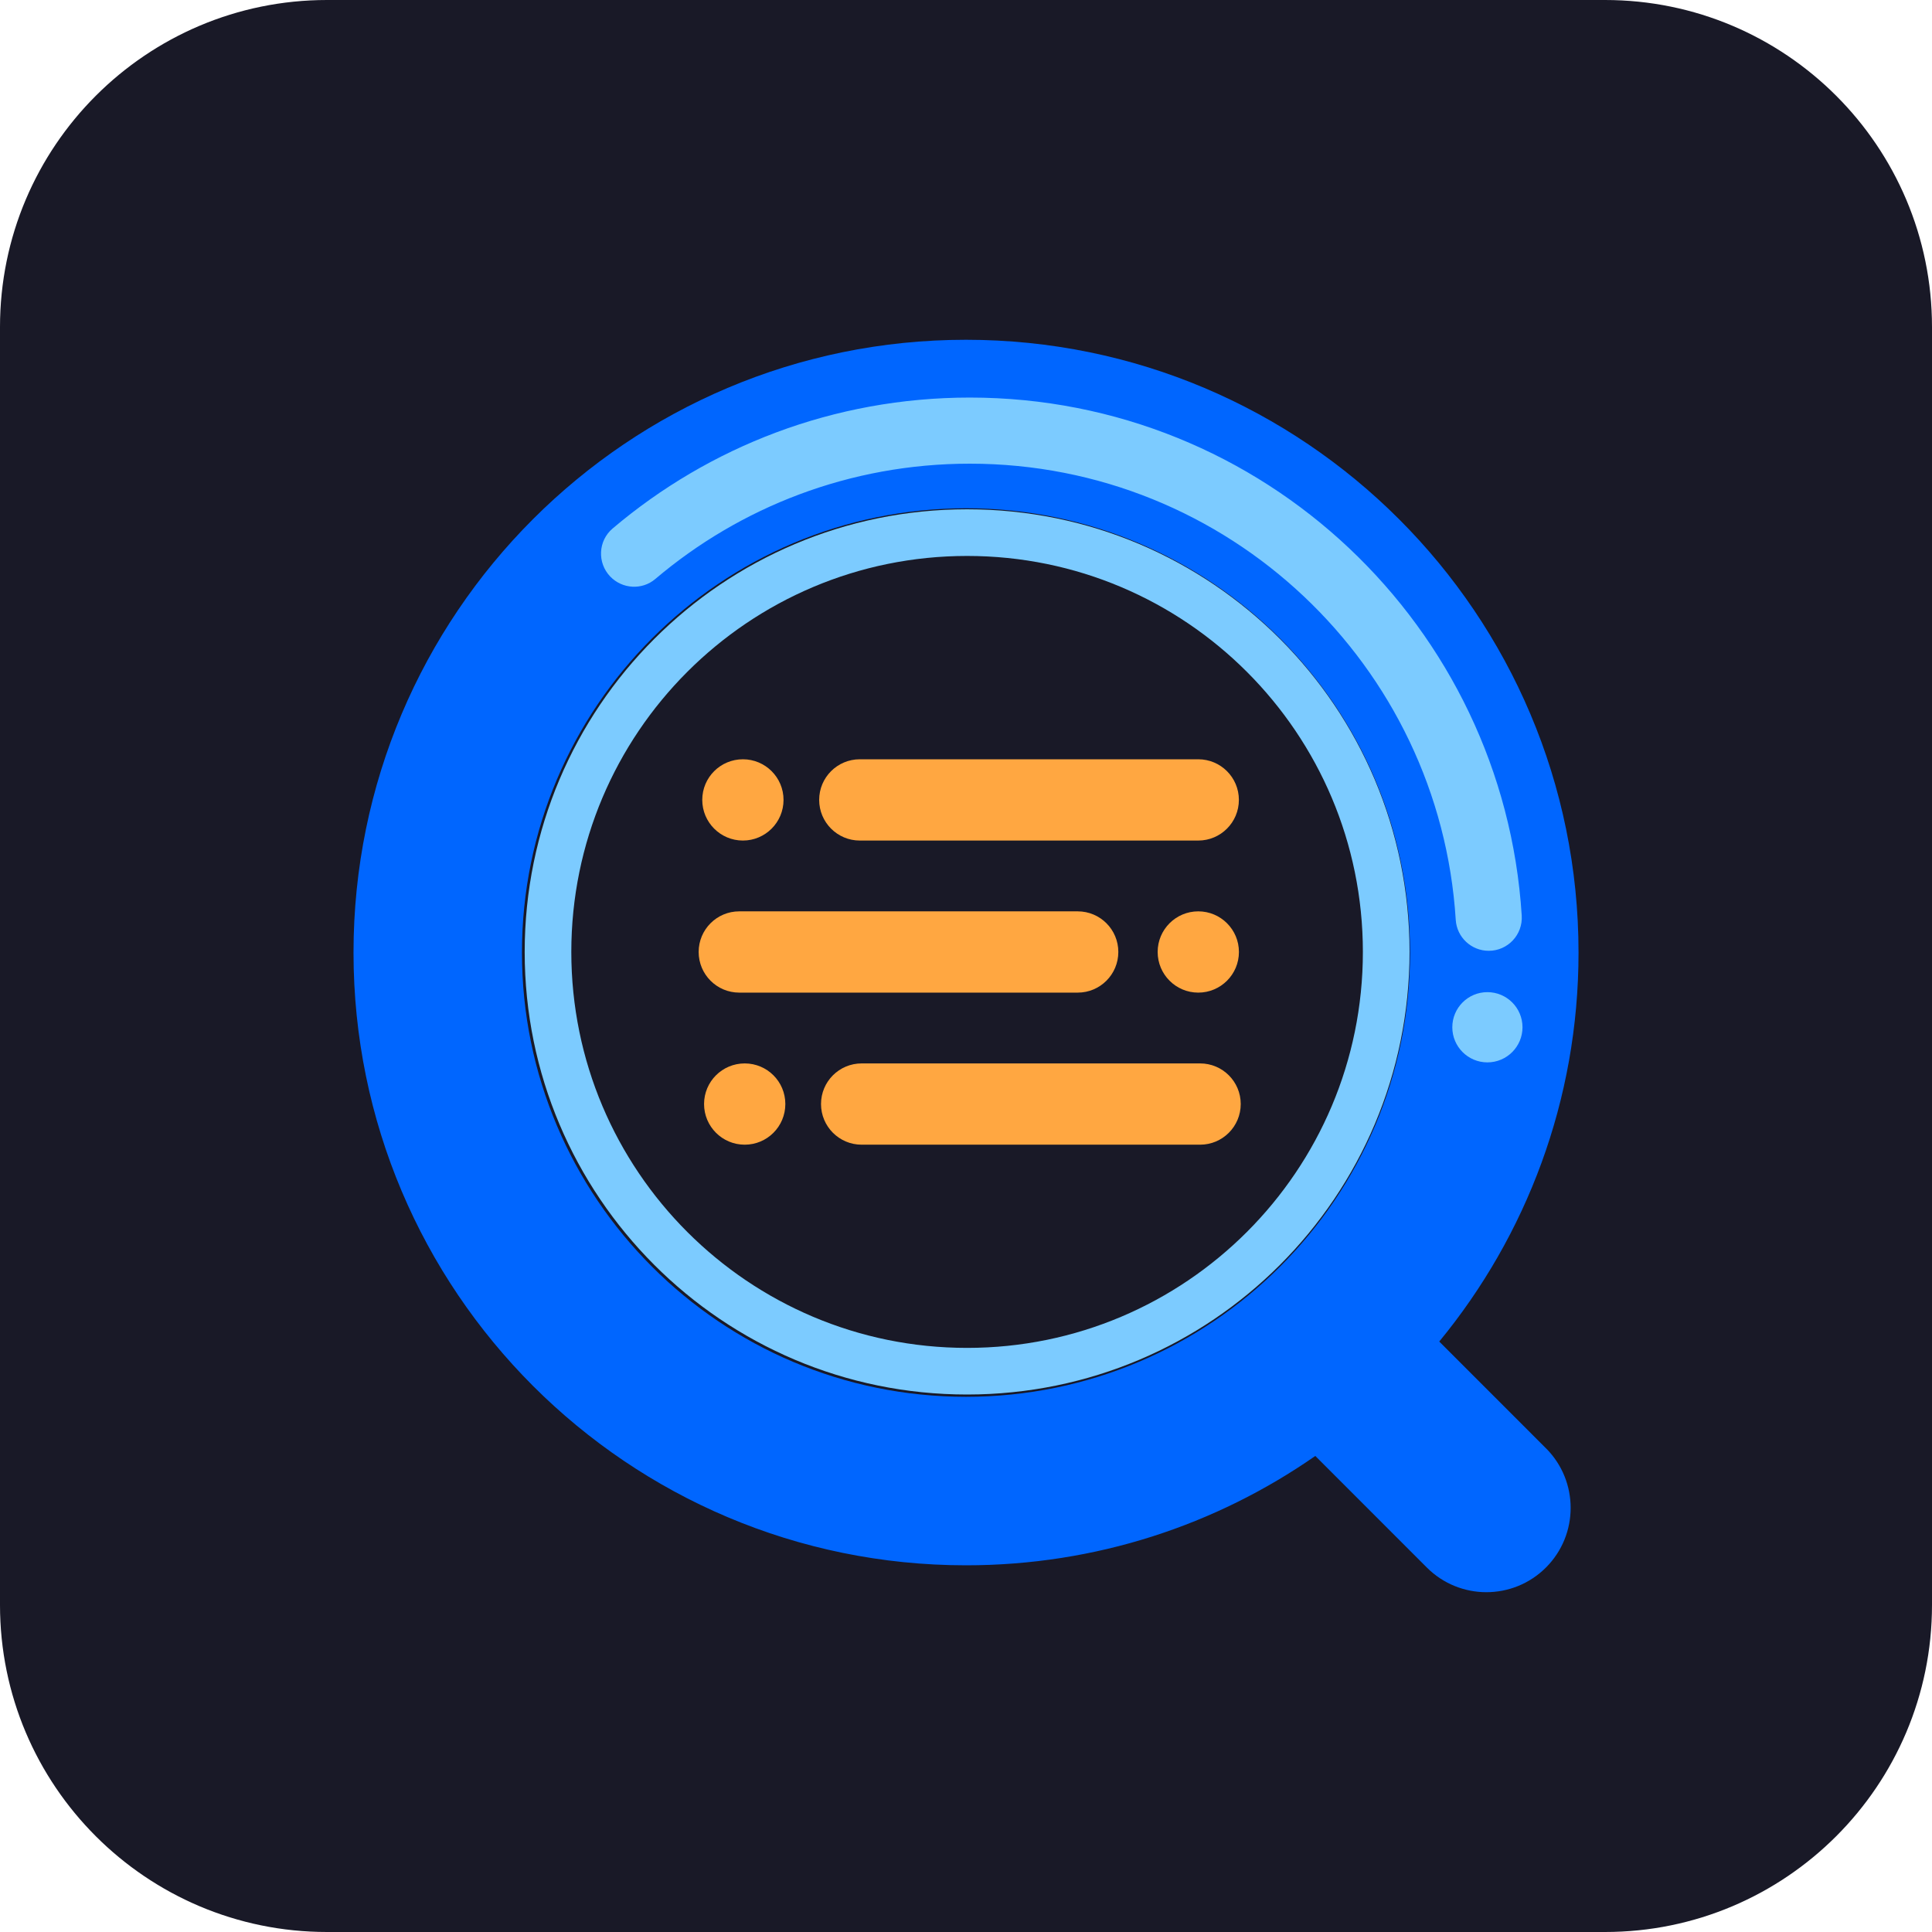
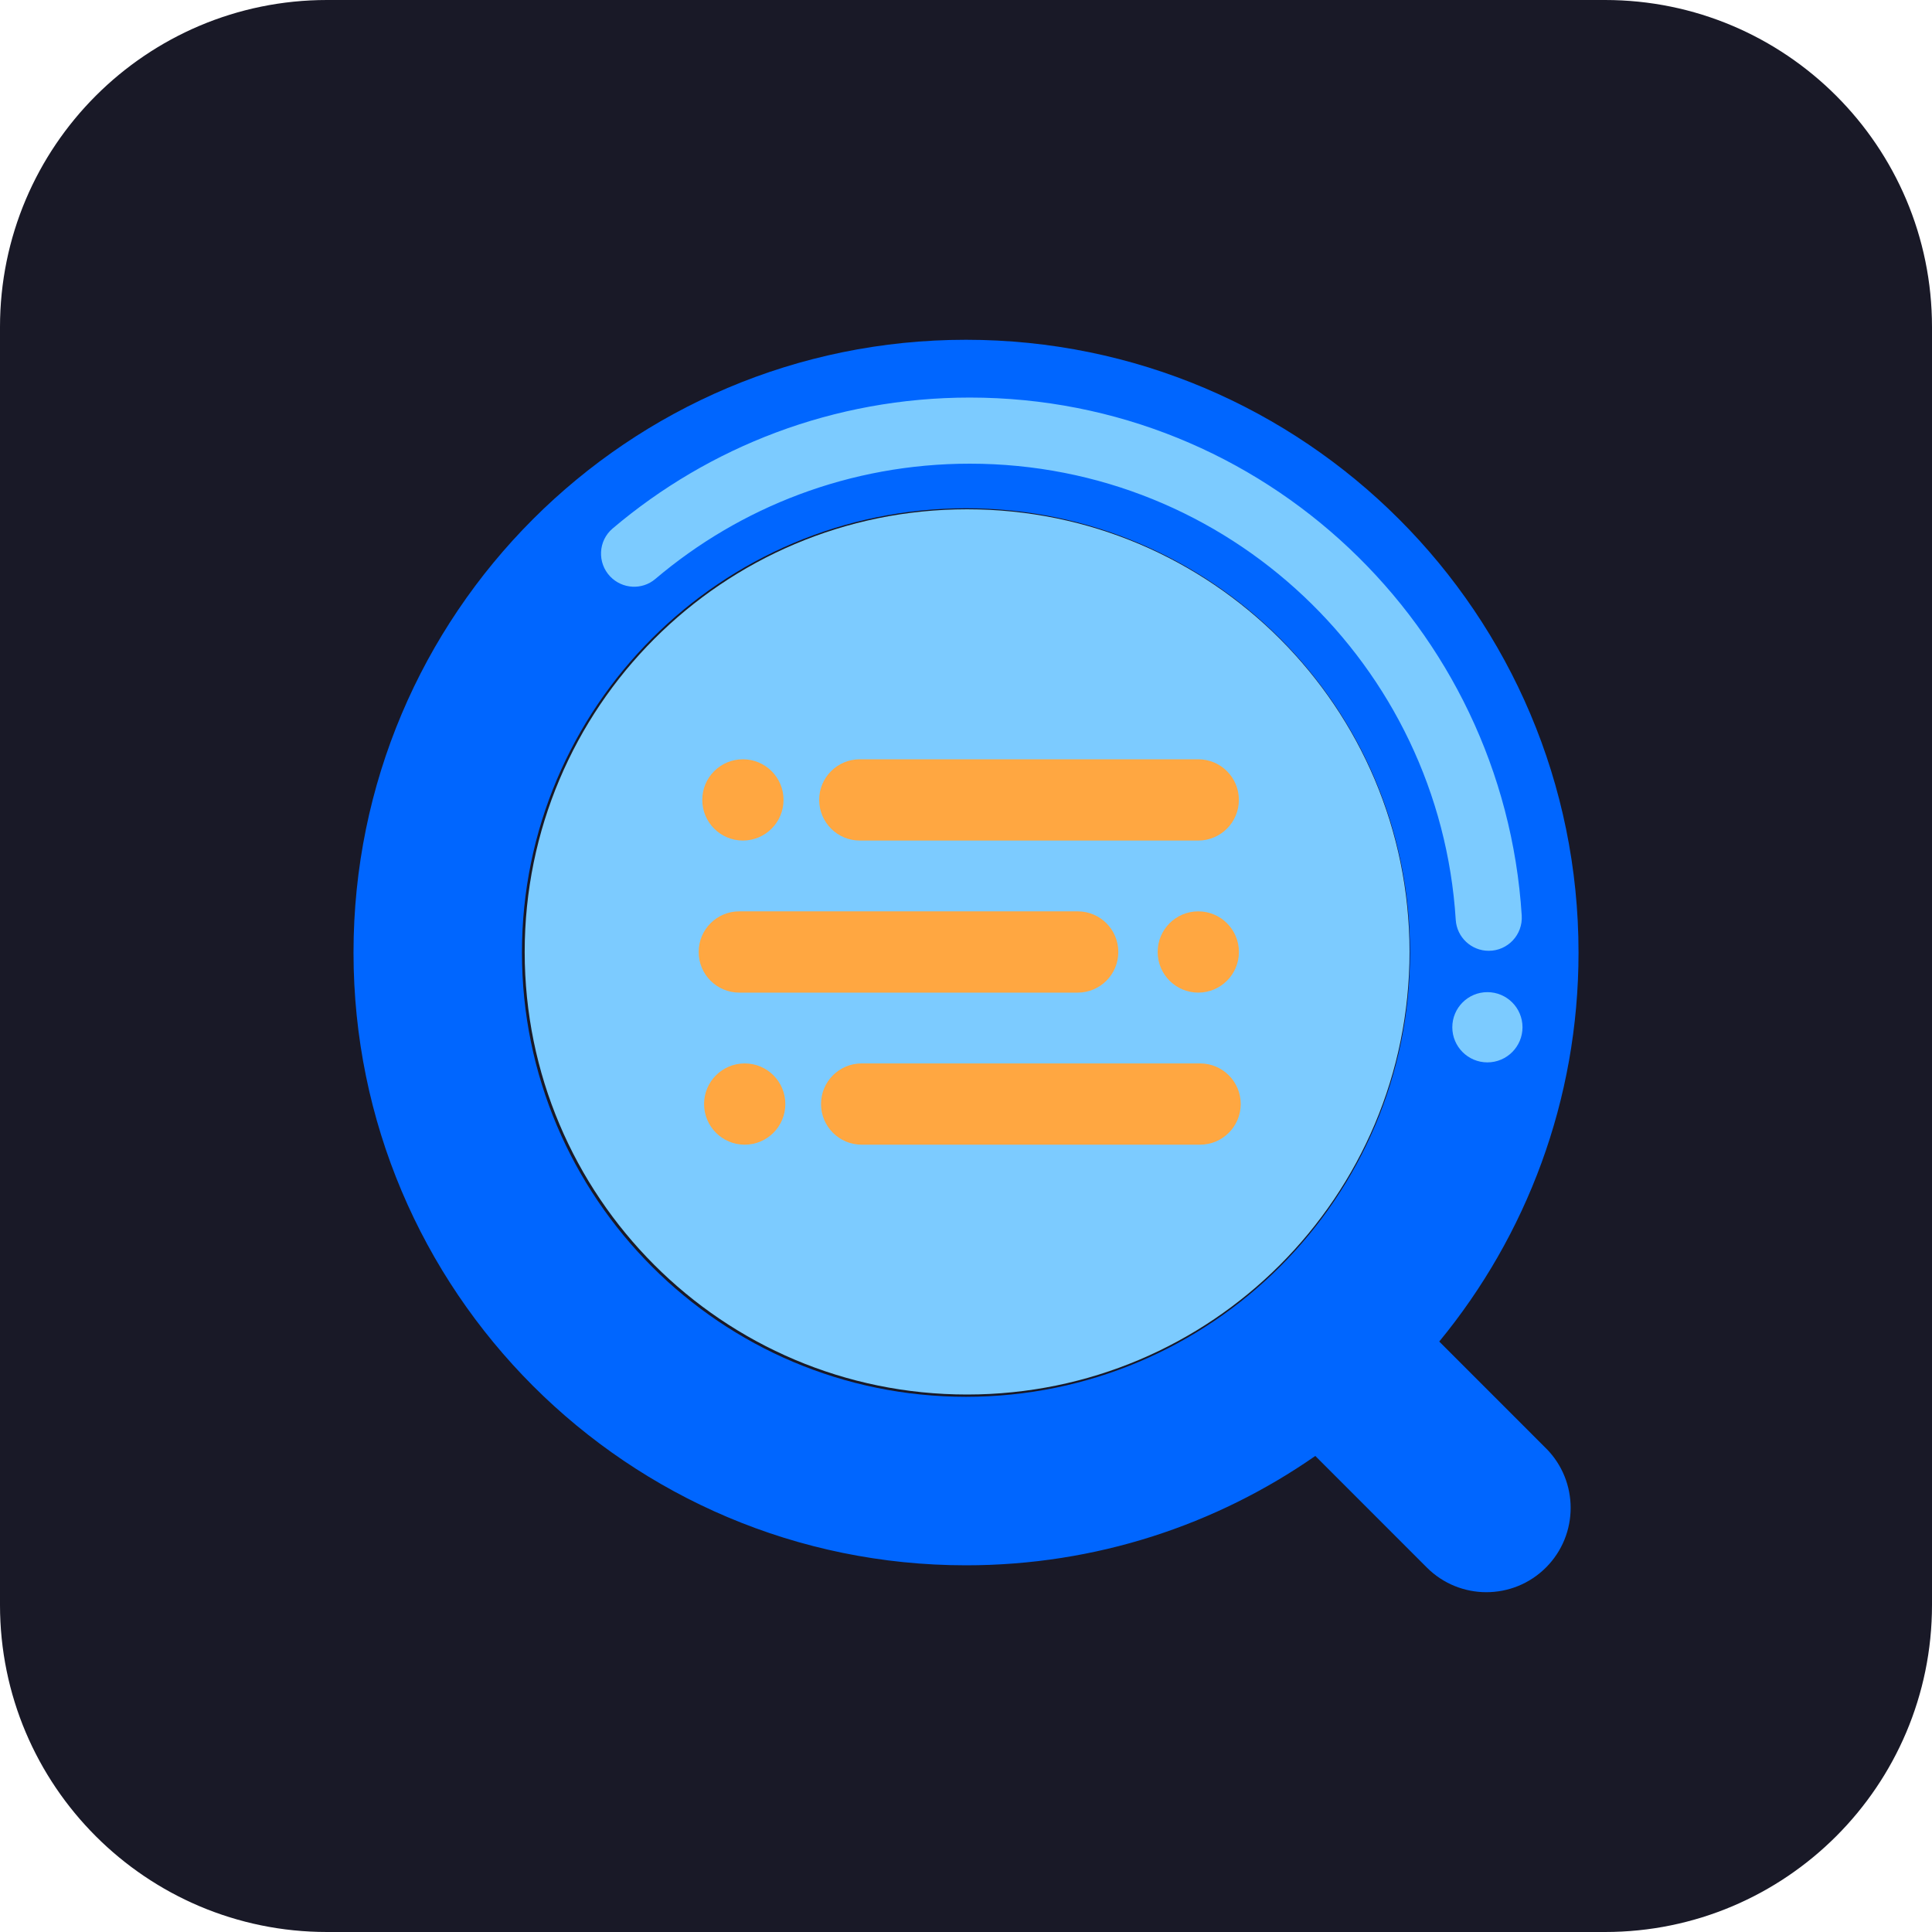
<svg xmlns="http://www.w3.org/2000/svg" width="45" height="45" viewBox="0 0 45 45" fill="none">
  <rect width="45" height="45" rx="7.617" fill="#191927" />
  <path d="M36.009 33.734L33.523 31.247C35.55 28.783 36.767 25.627 36.767 22.187C36.767 14.304 30.379 7.914 22.5 7.914C14.621 7.914 8.234 14.304 8.234 22.187C8.234 30.069 14.622 36.459 22.501 36.459C25.525 36.459 28.329 35.518 30.636 33.912L33.233 36.51C33.999 37.277 35.242 37.277 36.009 36.51C36.775 35.743 36.775 34.5 36.009 33.733V33.734ZM12.157 22.187C12.157 16.472 16.788 11.839 22.5 11.839C28.212 11.839 32.843 16.472 32.843 22.187C32.843 27.901 28.212 32.534 22.5 32.534C16.788 32.534 12.157 27.901 12.157 22.187Z" fill="#0066FF" />
-   <path fill-rule="evenodd" clip-rule="evenodd" d="M22.526 31.395C27.617 31.395 31.744 27.265 31.744 22.172C31.744 17.078 27.617 12.949 22.526 12.949C17.434 12.949 13.307 17.078 13.307 22.172C13.307 27.265 17.434 31.395 22.526 31.395ZM22.526 32.481C28.217 32.481 32.831 27.866 32.831 22.172C32.831 16.478 28.217 11.862 22.526 11.862C16.834 11.862 12.221 16.478 12.221 22.172C12.221 27.866 16.834 32.481 22.526 32.481Z" fill="#7CCBFF" />
+   <path fillRule="evenodd" clipRule="evenodd" d="M22.526 31.395C27.617 31.395 31.744 27.265 31.744 22.172C31.744 17.078 27.617 12.949 22.526 12.949C17.434 12.949 13.307 17.078 13.307 22.172C13.307 27.265 17.434 31.395 22.526 31.395ZM22.526 32.481C28.217 32.481 32.831 27.866 32.831 22.172C32.831 16.478 28.217 11.862 22.526 11.862C16.834 11.862 12.221 16.478 12.221 22.172C12.221 27.866 16.834 32.481 22.526 32.481Z" fill="#7CCBFF" />
  <path d="M25.102 21.227H17.219C16.696 21.227 16.273 21.651 16.273 22.173C16.273 22.696 16.696 23.12 17.219 23.12H25.102C25.625 23.12 26.048 22.696 26.048 22.173C26.048 21.651 25.625 21.227 25.102 21.227Z" fill="#FFA741" />
  <path d="M18.25 18.631C18.25 18.108 17.826 17.685 17.304 17.685C16.781 17.685 16.357 18.108 16.357 18.631C16.357 19.154 16.781 19.578 17.304 19.578C17.826 19.578 18.25 19.154 18.25 18.631Z" fill="#FFA741" />
  <path d="M28.857 22.173C28.857 21.651 28.433 21.227 27.91 21.227C27.388 21.227 26.964 21.651 26.964 22.173C26.964 22.696 27.388 23.12 27.91 23.12C28.433 23.12 28.857 22.696 28.857 22.173Z" fill="#FFA741" />
  <path d="M27.91 17.685H20.026C19.504 17.685 19.08 18.108 19.08 18.631C19.08 19.154 19.504 19.578 20.026 19.578H27.91C28.432 19.578 28.856 19.154 28.856 18.631C28.856 18.108 28.432 17.685 27.91 17.685Z" fill="#FFA741" />
  <path d="M18.292 25.715C18.292 25.192 17.869 24.769 17.346 24.769C16.823 24.769 16.399 25.192 16.399 25.715C16.399 26.238 16.823 26.662 17.346 26.662C17.869 26.662 18.292 26.238 18.292 25.715Z" fill="#FFA741" />
  <path d="M27.953 24.769H20.069C19.547 24.769 19.123 25.192 19.123 25.715C19.123 26.238 19.547 26.662 20.069 26.662H27.953C28.475 26.662 28.899 26.238 28.899 25.715C28.899 25.192 28.475 24.769 27.953 24.769Z" fill="#FFA741" />
  <path d="M22.589 9.26C19.417 9.26 16.514 10.407 14.27 12.309C13.931 12.595 13.907 13.109 14.214 13.429C14.495 13.721 14.955 13.748 15.263 13.486C17.239 11.811 19.796 10.8 22.589 10.8C28.61 10.8 33.536 15.495 33.907 21.426C33.933 21.831 34.27 22.146 34.676 22.146C35.121 22.146 35.472 21.77 35.444 21.326C35.021 14.591 29.427 9.26 22.589 9.26V9.26Z" fill="#7CCBFF" />
  <path d="M35.462 23.927C35.462 23.475 35.096 23.109 34.644 23.109C34.193 23.109 33.827 23.475 33.827 23.927C33.827 24.378 34.193 24.745 34.644 24.745C35.096 24.745 35.462 24.378 35.462 23.927Z" fill="#7CCBFF" />
</svg>
